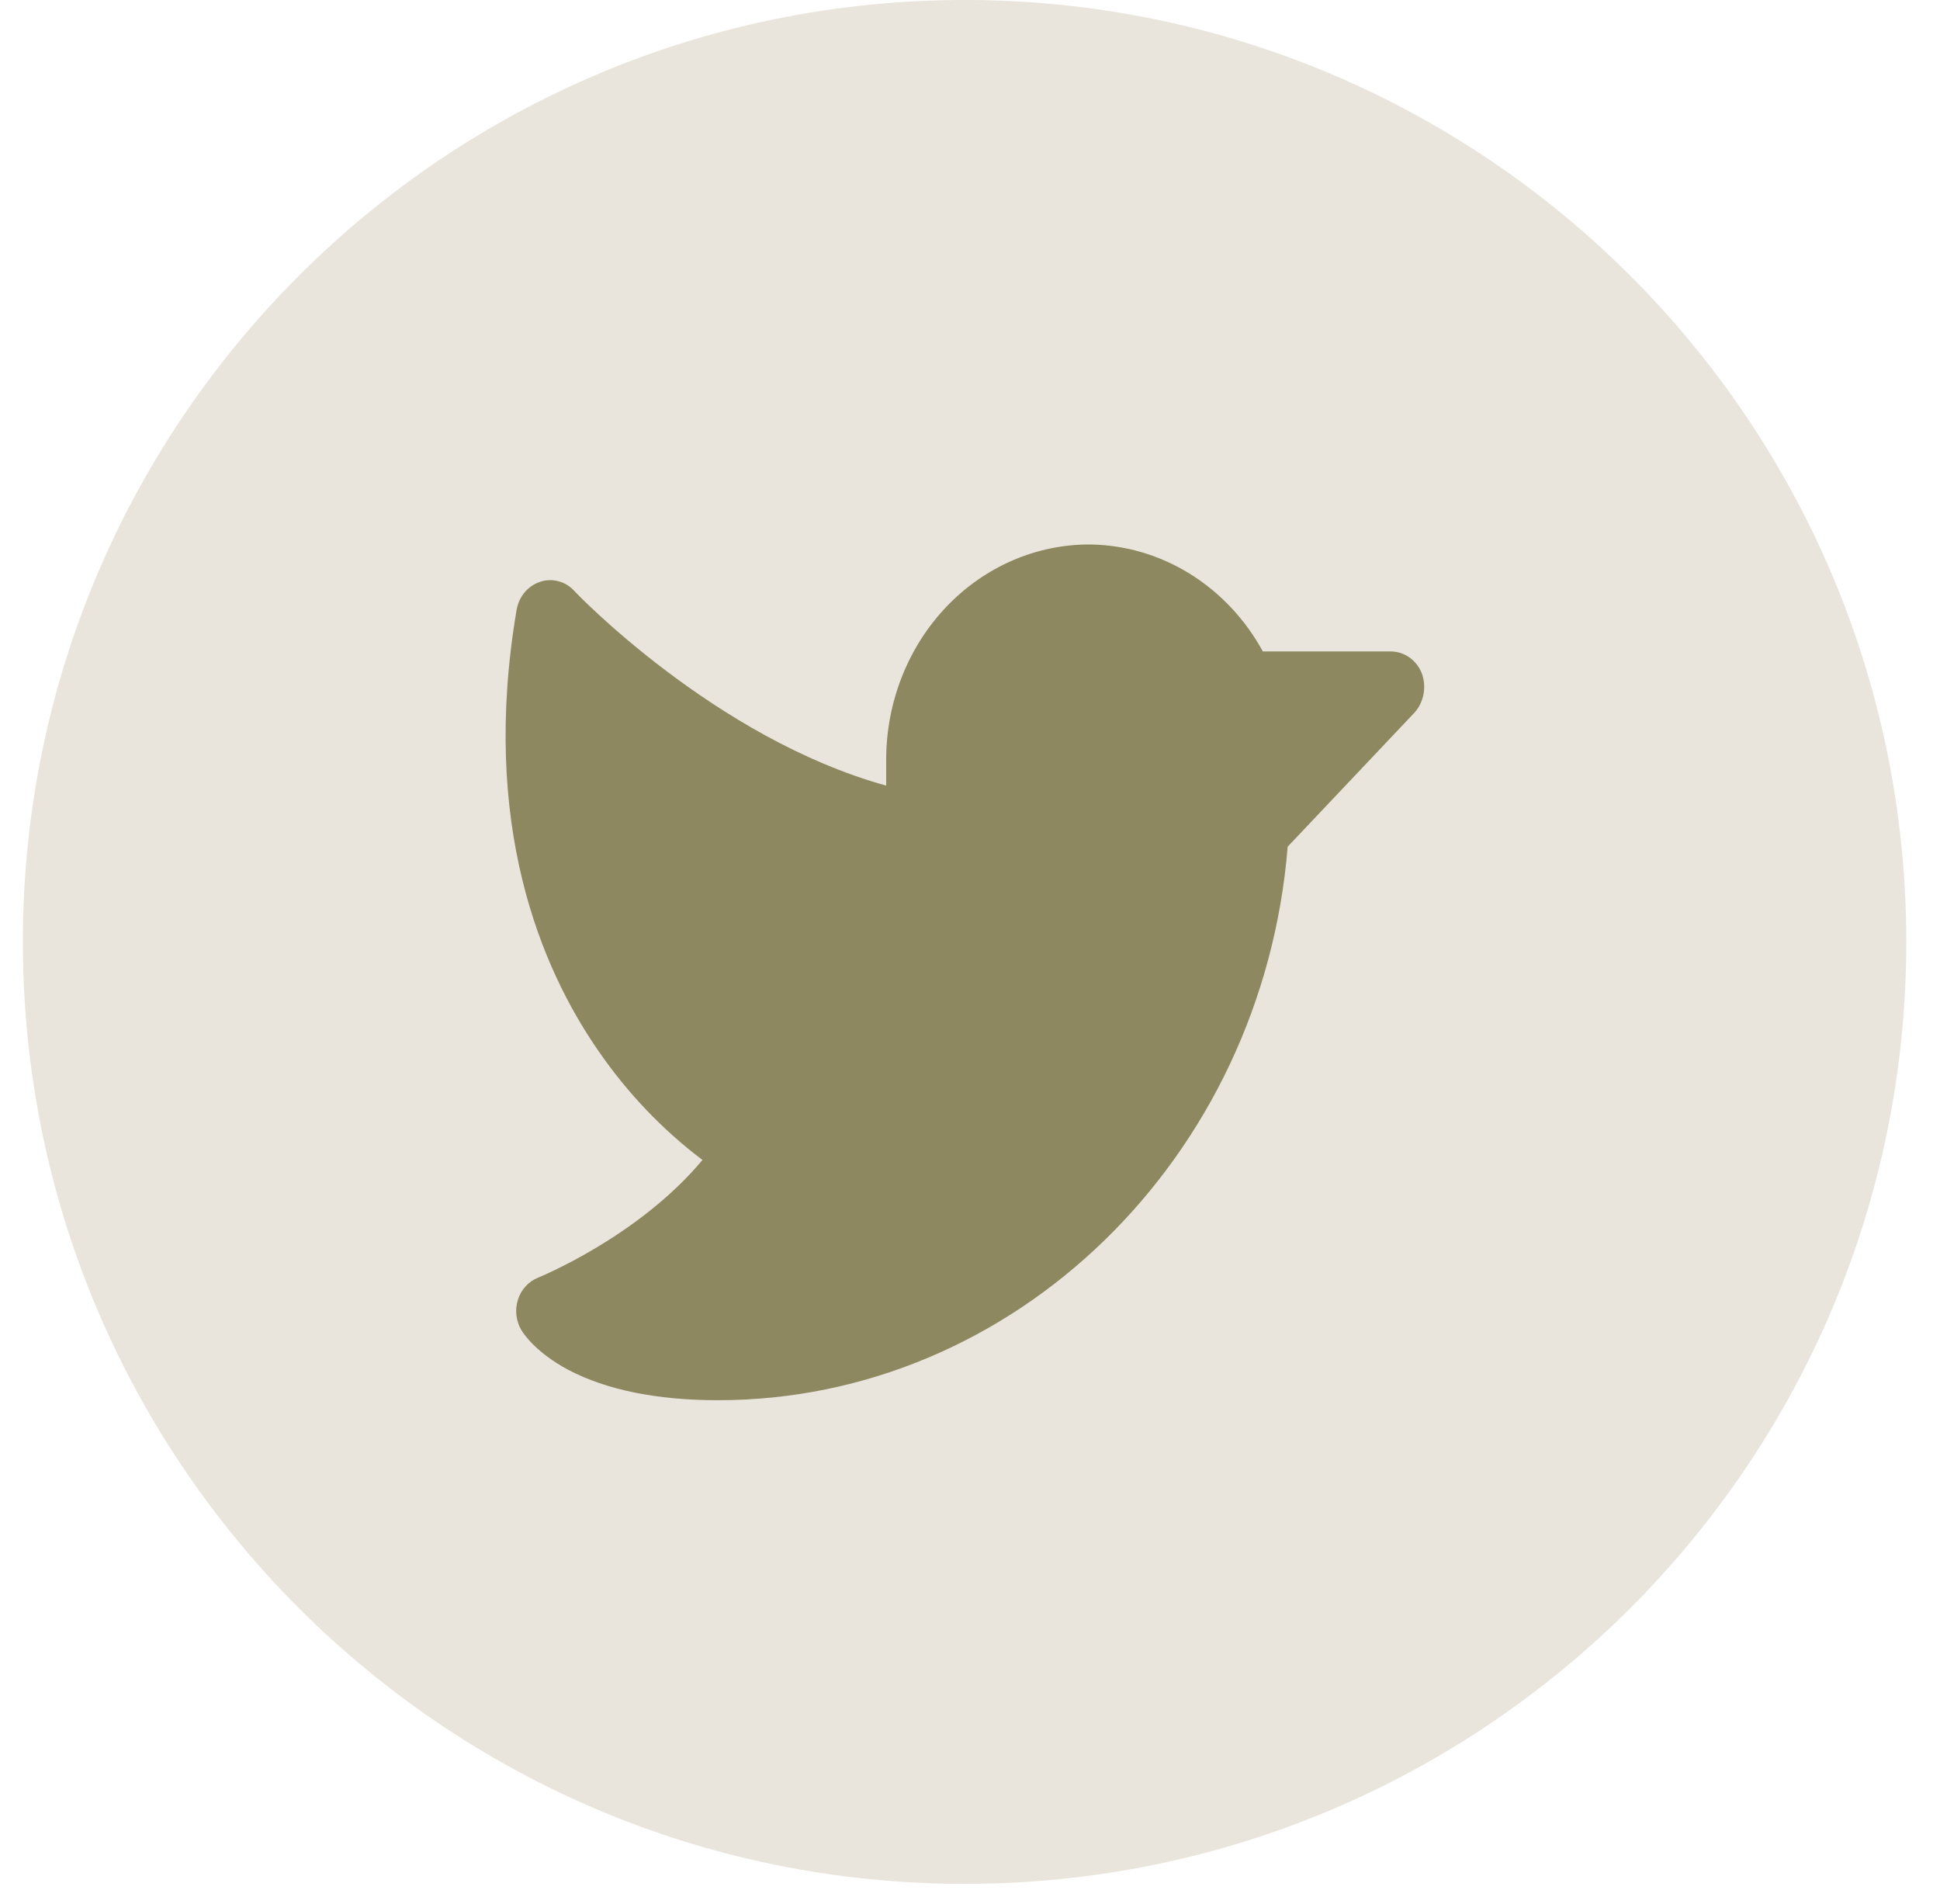
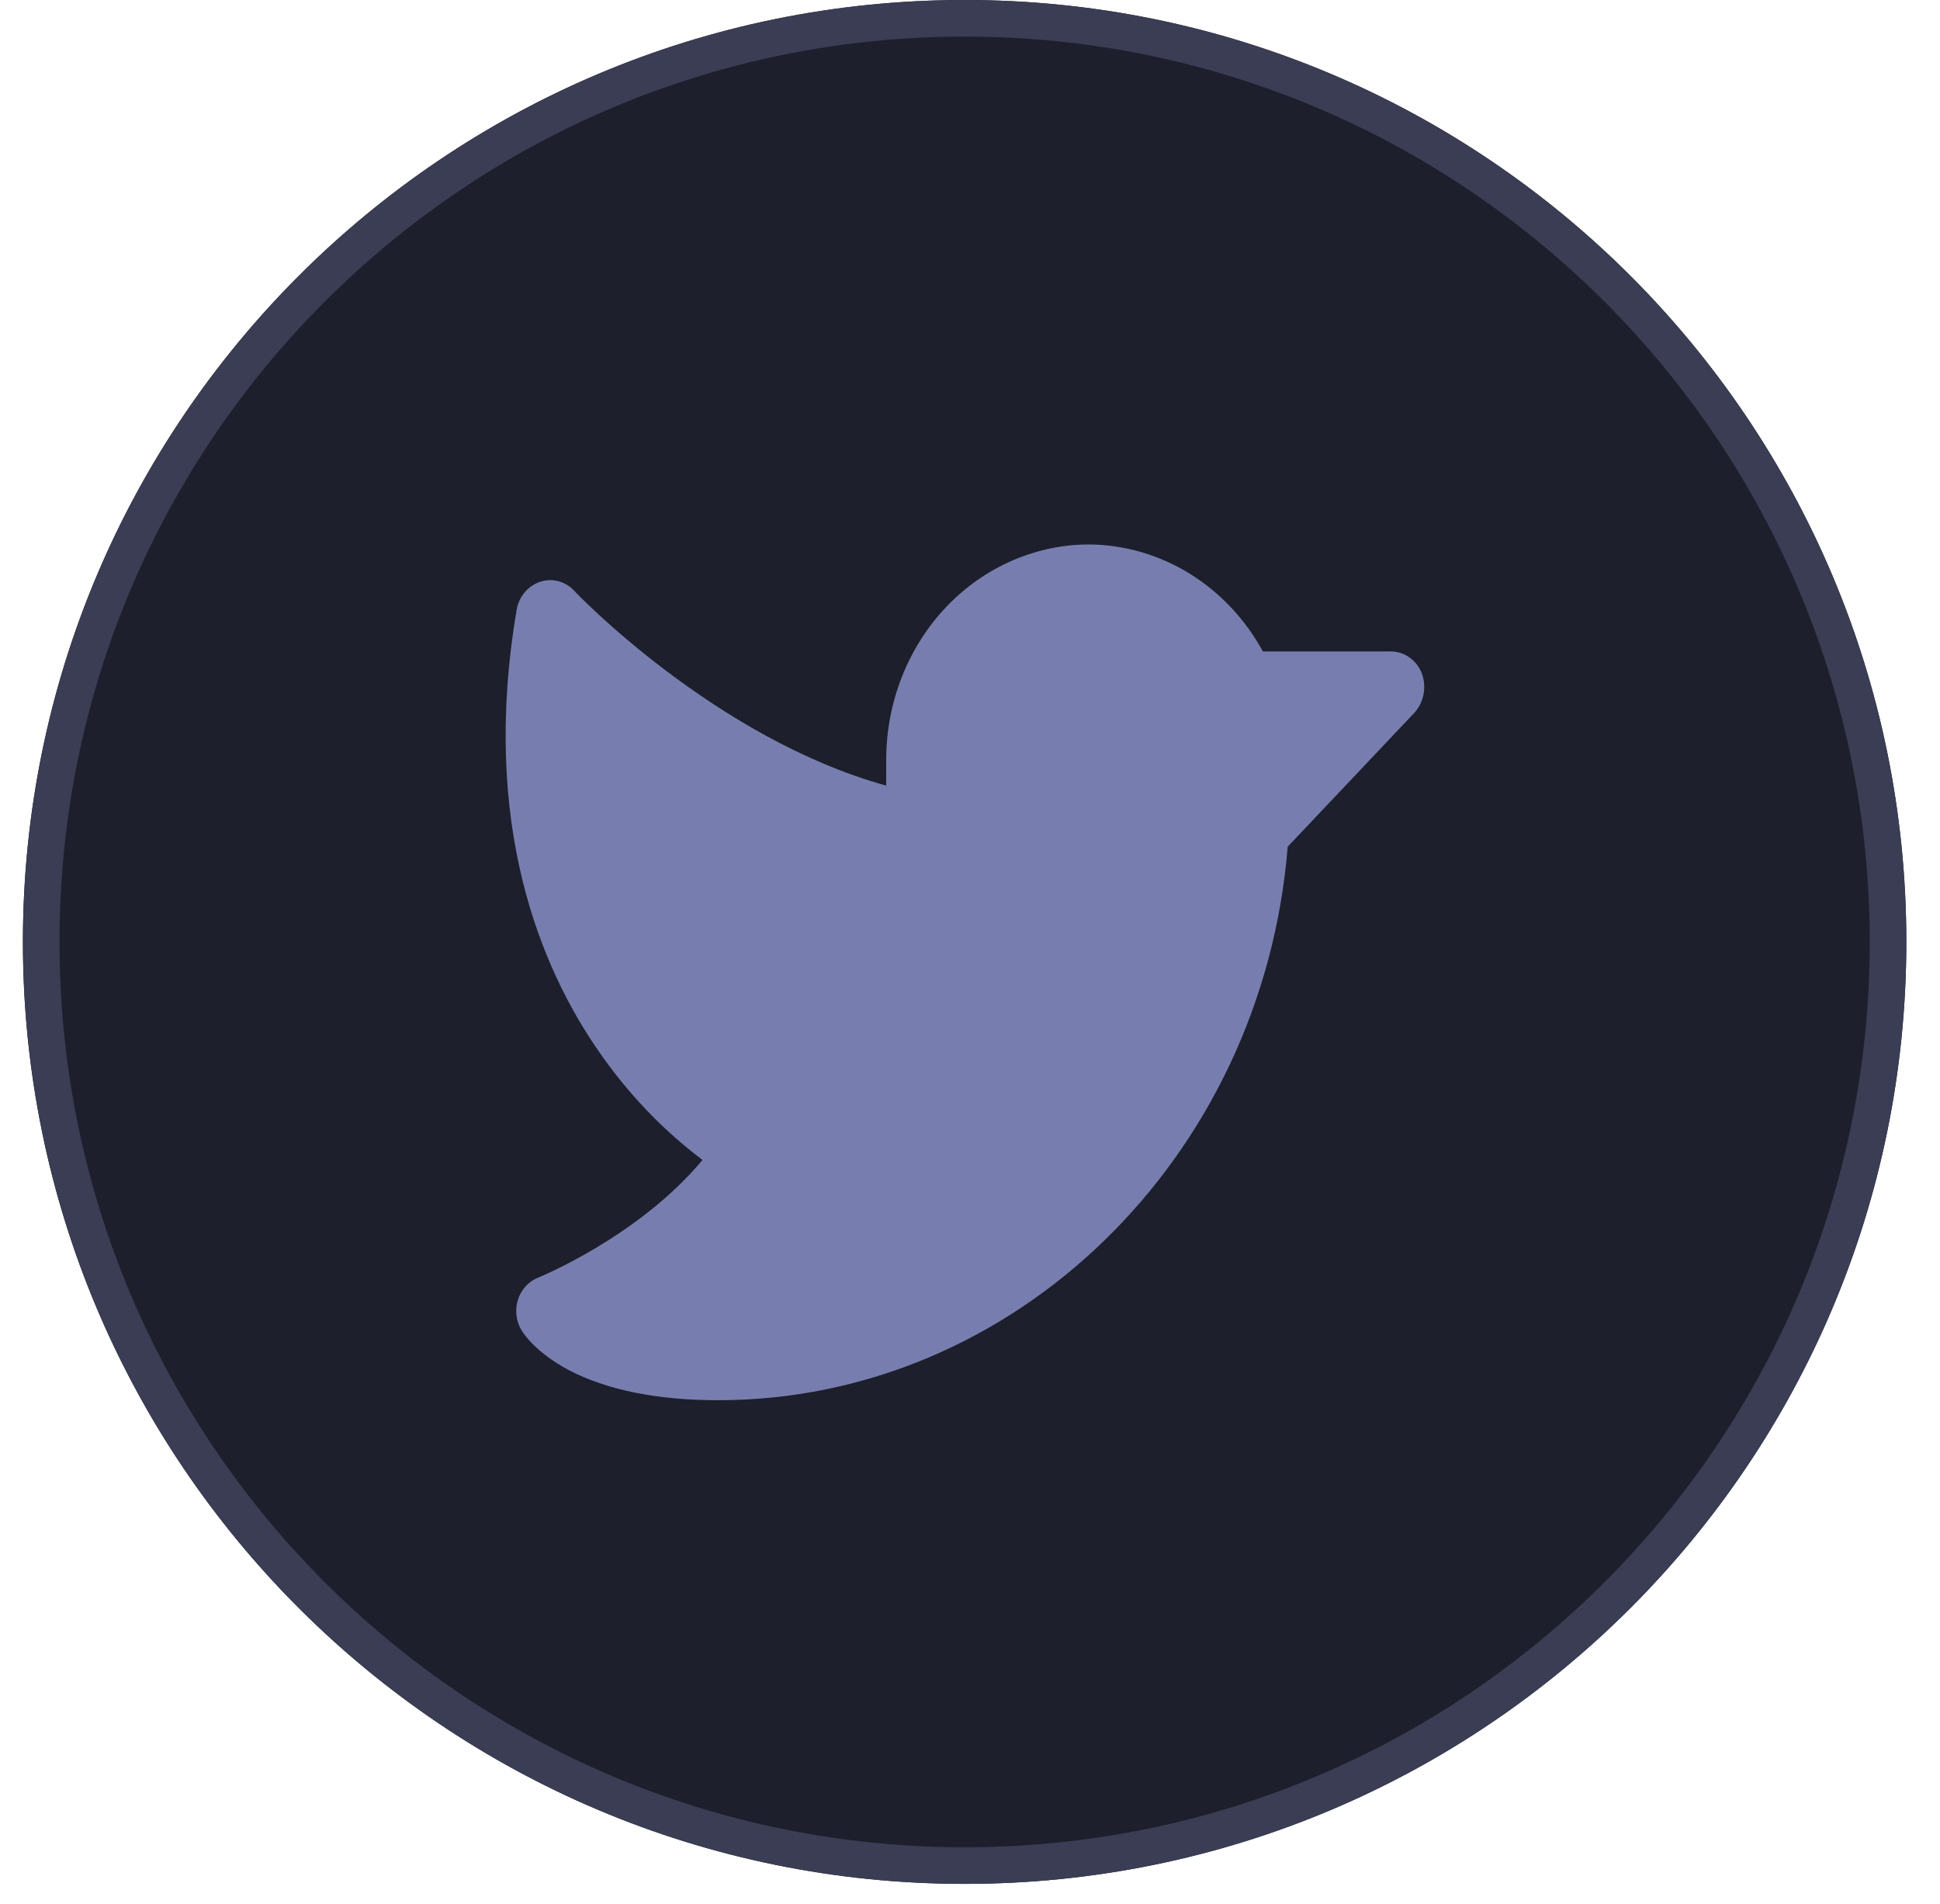
<svg xmlns="http://www.w3.org/2000/svg" width="53" height="52" viewBox="0 0 53 52" fill="none">
-   <circle cx="26.352" cy="25.727" r="25.727" fill="#917D52" fill-opacity="0.2" />
-   <path d="M38.647 19.46L35.179 23.125C34.49 31.634 27.713 38.244 19.616 38.244C17.951 38.244 16.573 37.964 15.528 37.416C14.689 36.966 14.345 36.491 14.253 36.345C14.177 36.222 14.128 36.083 14.11 35.938C14.091 35.793 14.104 35.645 14.147 35.506C14.19 35.367 14.262 35.239 14.358 35.134C14.454 35.028 14.571 34.947 14.701 34.896C14.724 34.884 17.434 33.788 19.191 31.682C18.102 30.86 17.144 29.857 16.355 28.712C14.781 26.448 13.116 22.516 14.115 16.648C14.146 16.474 14.222 16.312 14.333 16.179C14.444 16.046 14.587 15.948 14.747 15.894C14.907 15.838 15.078 15.83 15.242 15.871C15.406 15.912 15.557 16 15.677 16.125C15.711 16.174 19.536 20.167 24.21 21.457V20.714C24.215 19.942 24.363 19.179 24.646 18.467C24.929 17.756 25.341 17.11 25.86 16.567C26.378 16.025 26.992 15.596 27.667 15.305C28.341 15.014 29.064 14.866 29.792 14.871C30.748 14.886 31.685 15.162 32.51 15.674C33.335 16.186 34.021 16.916 34.501 17.793H37.993C38.174 17.792 38.352 17.849 38.503 17.955C38.654 18.061 38.772 18.212 38.843 18.389C38.909 18.569 38.925 18.765 38.891 18.955C38.856 19.144 38.772 19.32 38.647 19.46Z" fill="#8E8861" />
+   <g filter="url(#filter0_b_693_1146)">
+     <circle cx="26.353" cy="25.727" r="25.727" fill="#1D1F2C" />
+     <circle cx="26.353" cy="25.727" r="25.227" stroke="#3A3D53" />
+   </g>
+   <path d="M38.648 19.46L35.18 23.125C34.491 31.634 27.714 38.244 19.617 38.244C17.952 38.244 16.574 37.964 15.529 37.416C14.69 36.966 14.346 36.491 14.254 36.345C14.178 36.222 14.129 36.083 14.111 35.938C14.092 35.793 14.105 35.645 14.148 35.506C14.191 35.367 14.263 35.239 14.359 35.134C14.455 35.028 14.572 34.947 14.702 34.896C14.725 34.884 17.435 33.788 19.192 31.682C18.103 30.86 17.145 29.857 16.356 28.712C14.782 26.448 13.117 22.516 14.116 16.648C14.147 16.474 14.223 16.312 14.334 16.179C14.445 16.046 14.588 15.948 14.748 15.894C14.908 15.838 15.079 15.83 15.243 15.871C15.408 15.912 15.558 16 15.678 16.125C15.712 16.174 19.537 20.167 24.211 21.457V20.714C24.216 19.942 24.364 19.179 24.647 18.467C24.93 17.756 25.342 17.11 25.86 16.567C26.379 16.025 26.993 15.596 27.668 15.305C28.343 15.014 29.065 14.866 29.793 14.871C30.749 14.886 31.686 15.162 32.511 15.674C33.336 16.186 34.022 16.916 34.502 17.793H37.994C38.175 17.792 38.352 17.849 38.504 17.955C38.655 18.061 38.773 18.212 38.843 18.389C38.91 18.569 38.926 18.765 38.892 18.955C38.857 19.144 38.773 19.32 38.648 19.46Z" fill="#777EAF" />
+   <defs>
+     <filter id="filter0_b_693_1146" x="-93.374" y="-94" width="239.454" height="239.454" filterUnits="userSpaceOnUse" color-interpolation-filters="sRGB">
+       <feFlood flood-opacity="0" result="BackgroundImageFix" />
+       <feGaussianBlur in="BackgroundImage" stdDeviation="47" />
+       <feComposite in2="SourceAlpha" operator="in" result="effect1_backgroundBlur_693_1146" />
+       <feBlend mode="normal" in="SourceGraphic" in2="effect1_backgroundBlur_693_1146" result="shape" />
+     </filter>
+   </defs>
</svg>
